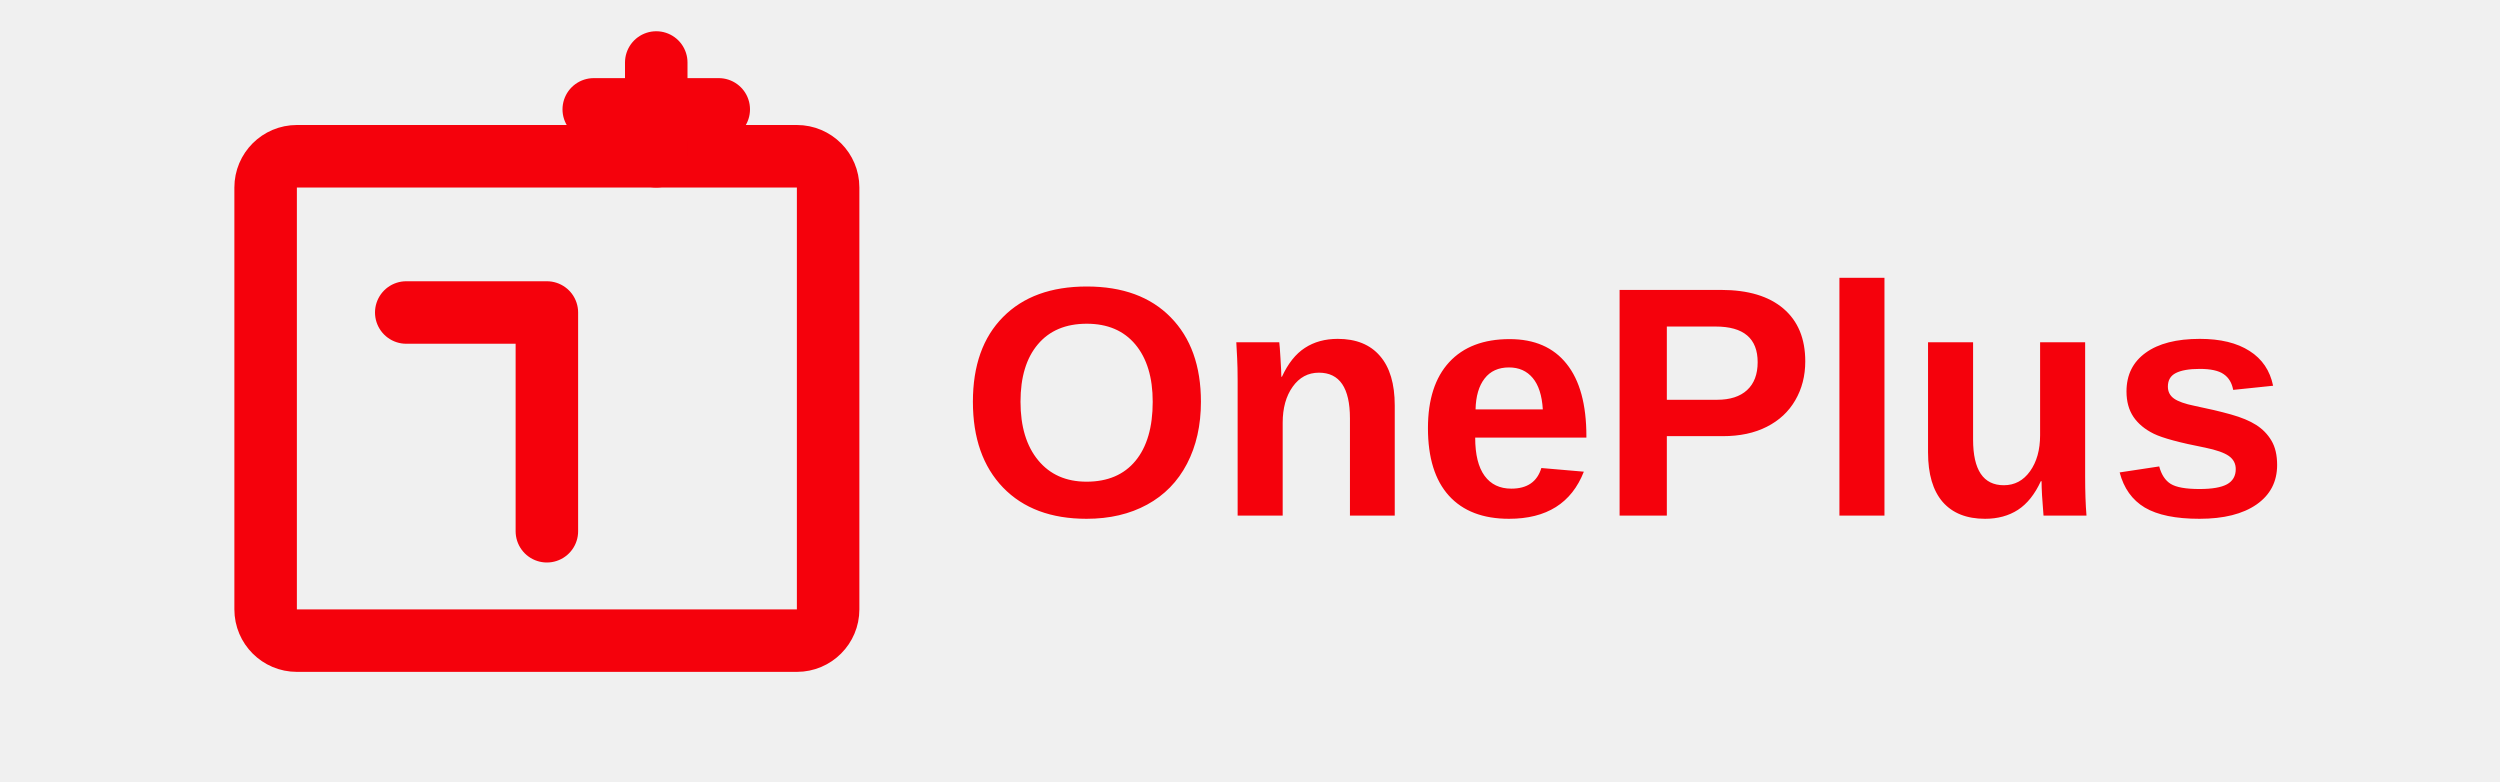
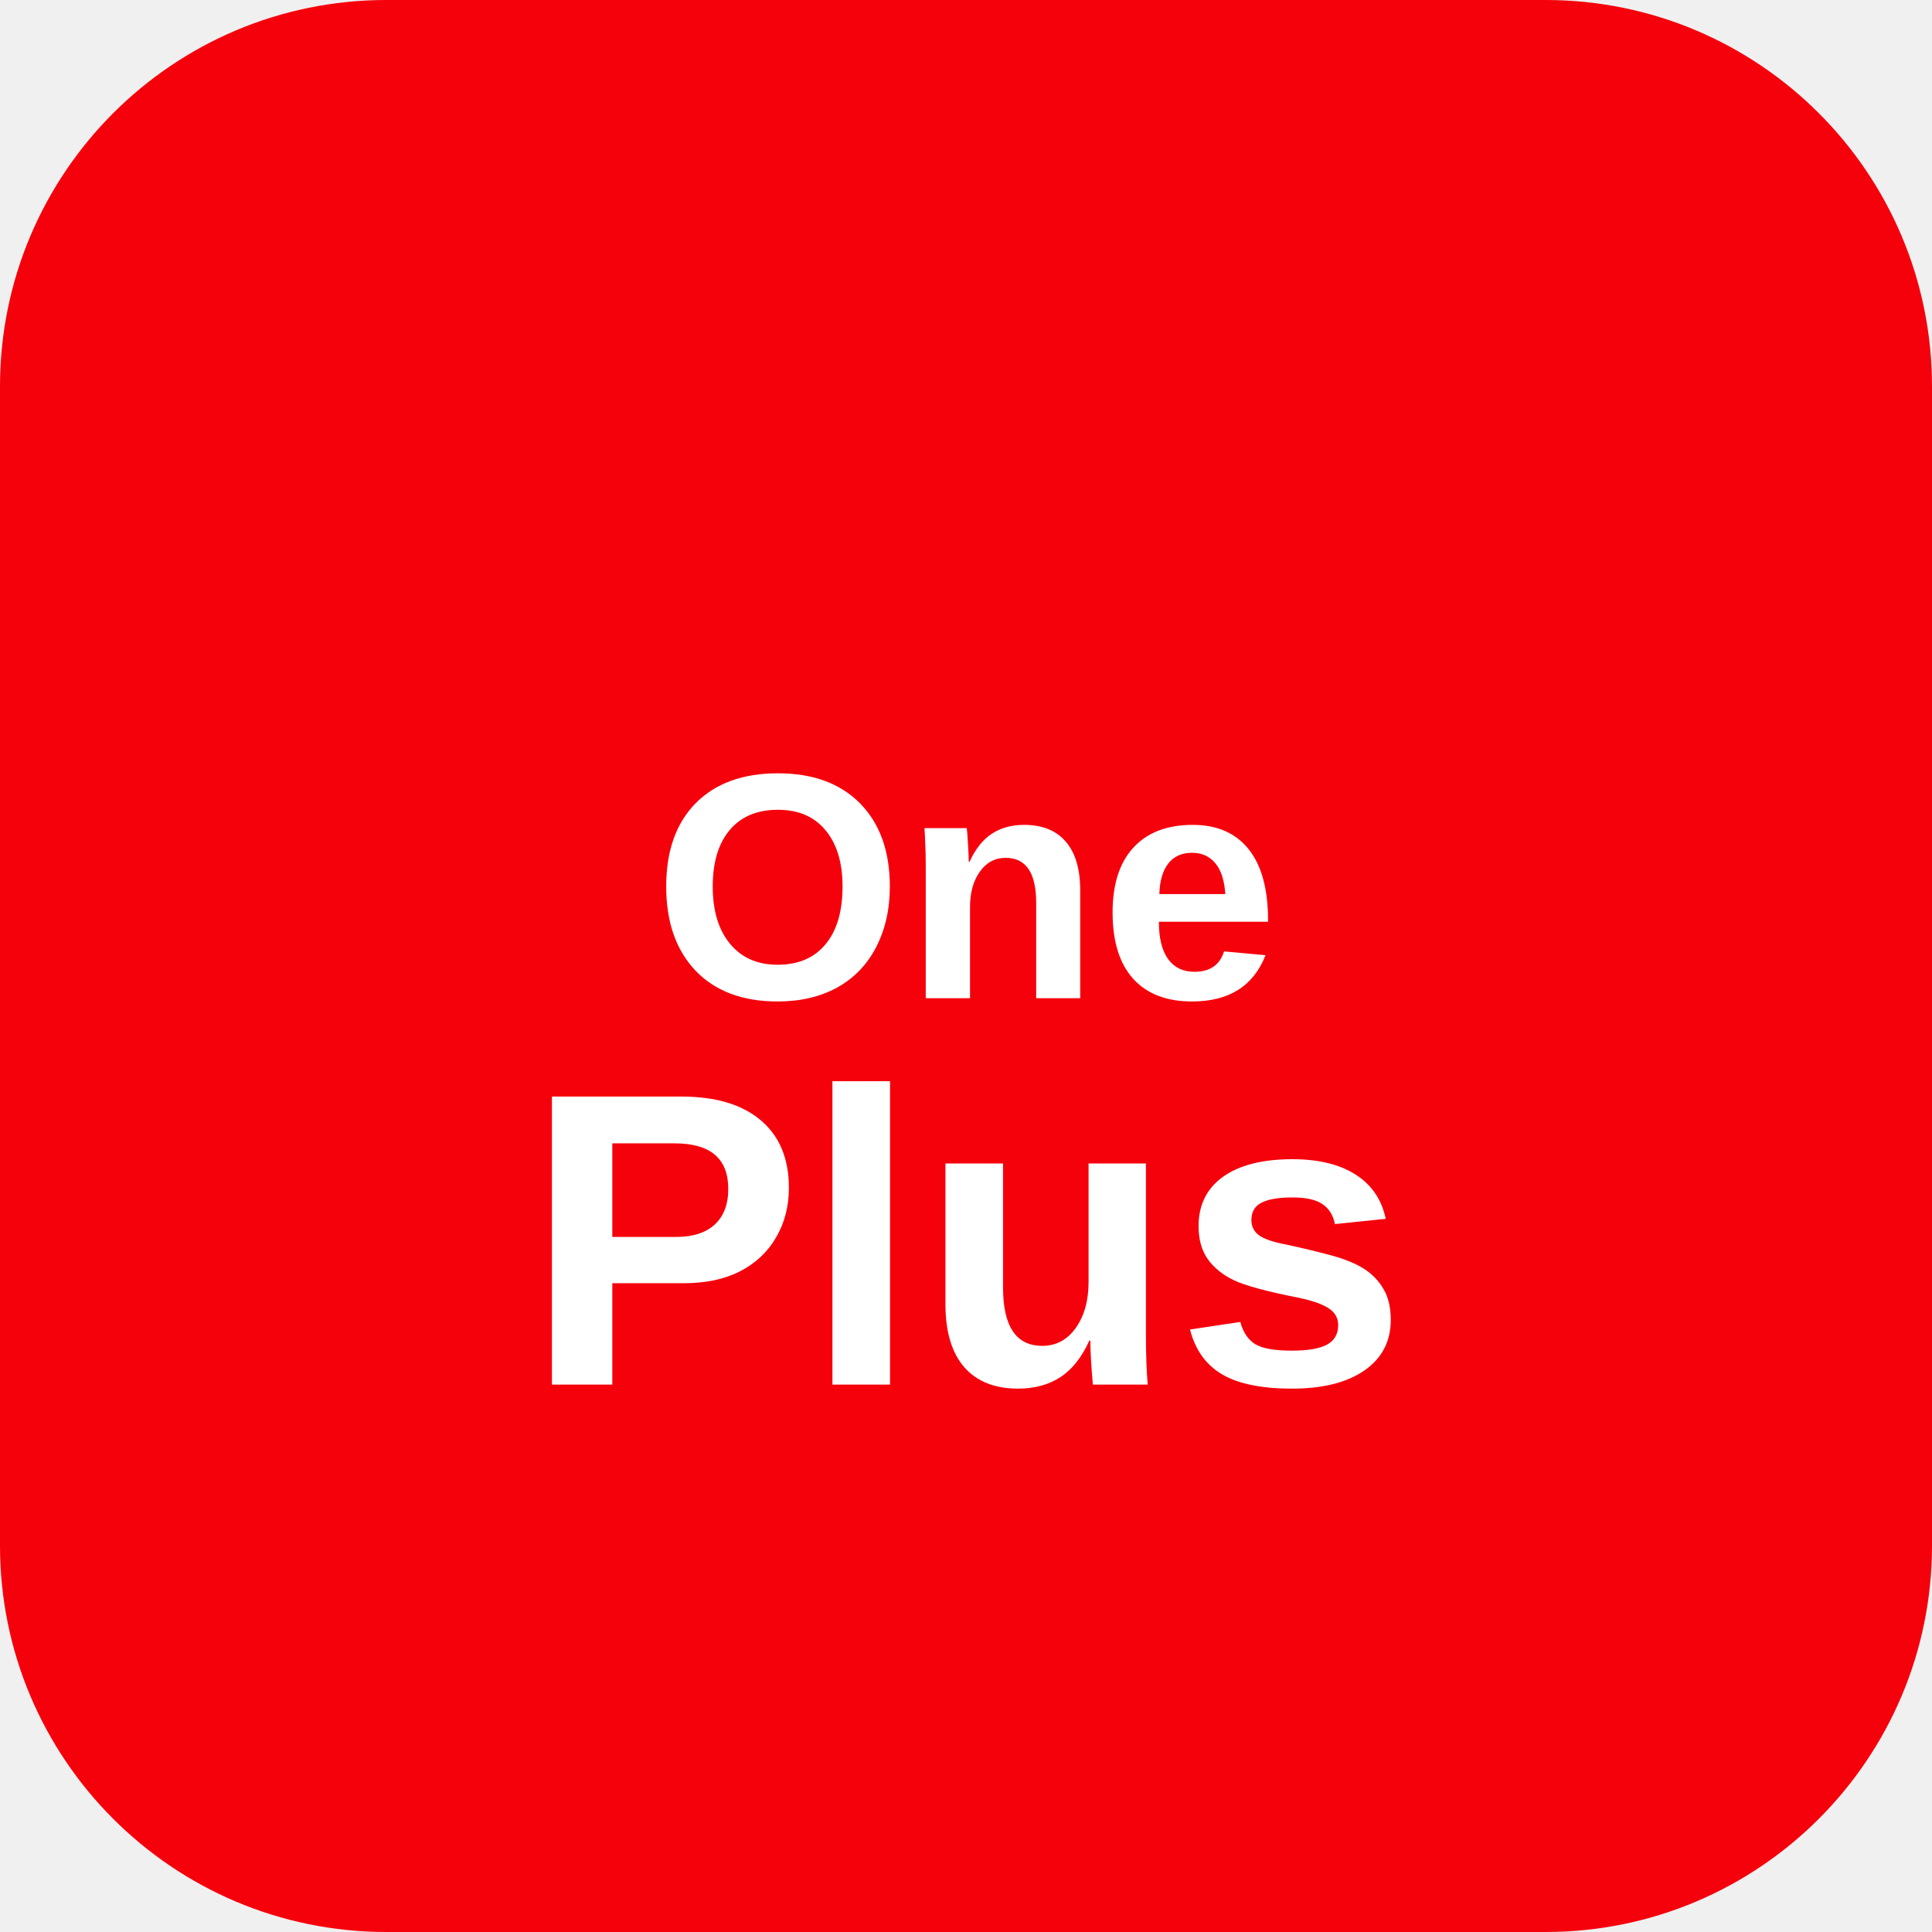
- <svg xmlns="http://www.w3.org/2000/svg" viewBox="0 0 320 100" role="img" aria-label="oneplus logo">
-   <g fill="none" stroke="#F5010C" stroke-width="8" stroke-linecap="round" stroke-linejoin="round">
-     <rect x="34" y="20" width="72" height="62" rx="4" />
-     <path d="M84 20V8M76 14h16M52 40h18v28" />
-   </g>
-   <text x="208" y="66" text-anchor="middle" font-family="Arial,Helvetica,sans-serif" font-weight="800" font-size="42" fill="#F5010C">OnePlus</text>
+ <svg xmlns="http://www.w3.org/2000/svg" viewBox="0 0 120 120" fill="none">
+   <rect width="120" height="120" rx="24" fill="#F5010C" />
+   <text x="60" y="62" text-anchor="middle" font-family="Arial, Helvetica, sans-serif" font-weight="900" font-size="20" fill="white">One</text>
+   <text x="60" y="86" text-anchor="middle" font-family="Arial, Helvetica, sans-serif" font-weight="900" font-size="26" fill="white">Plus</text>
</svg>
